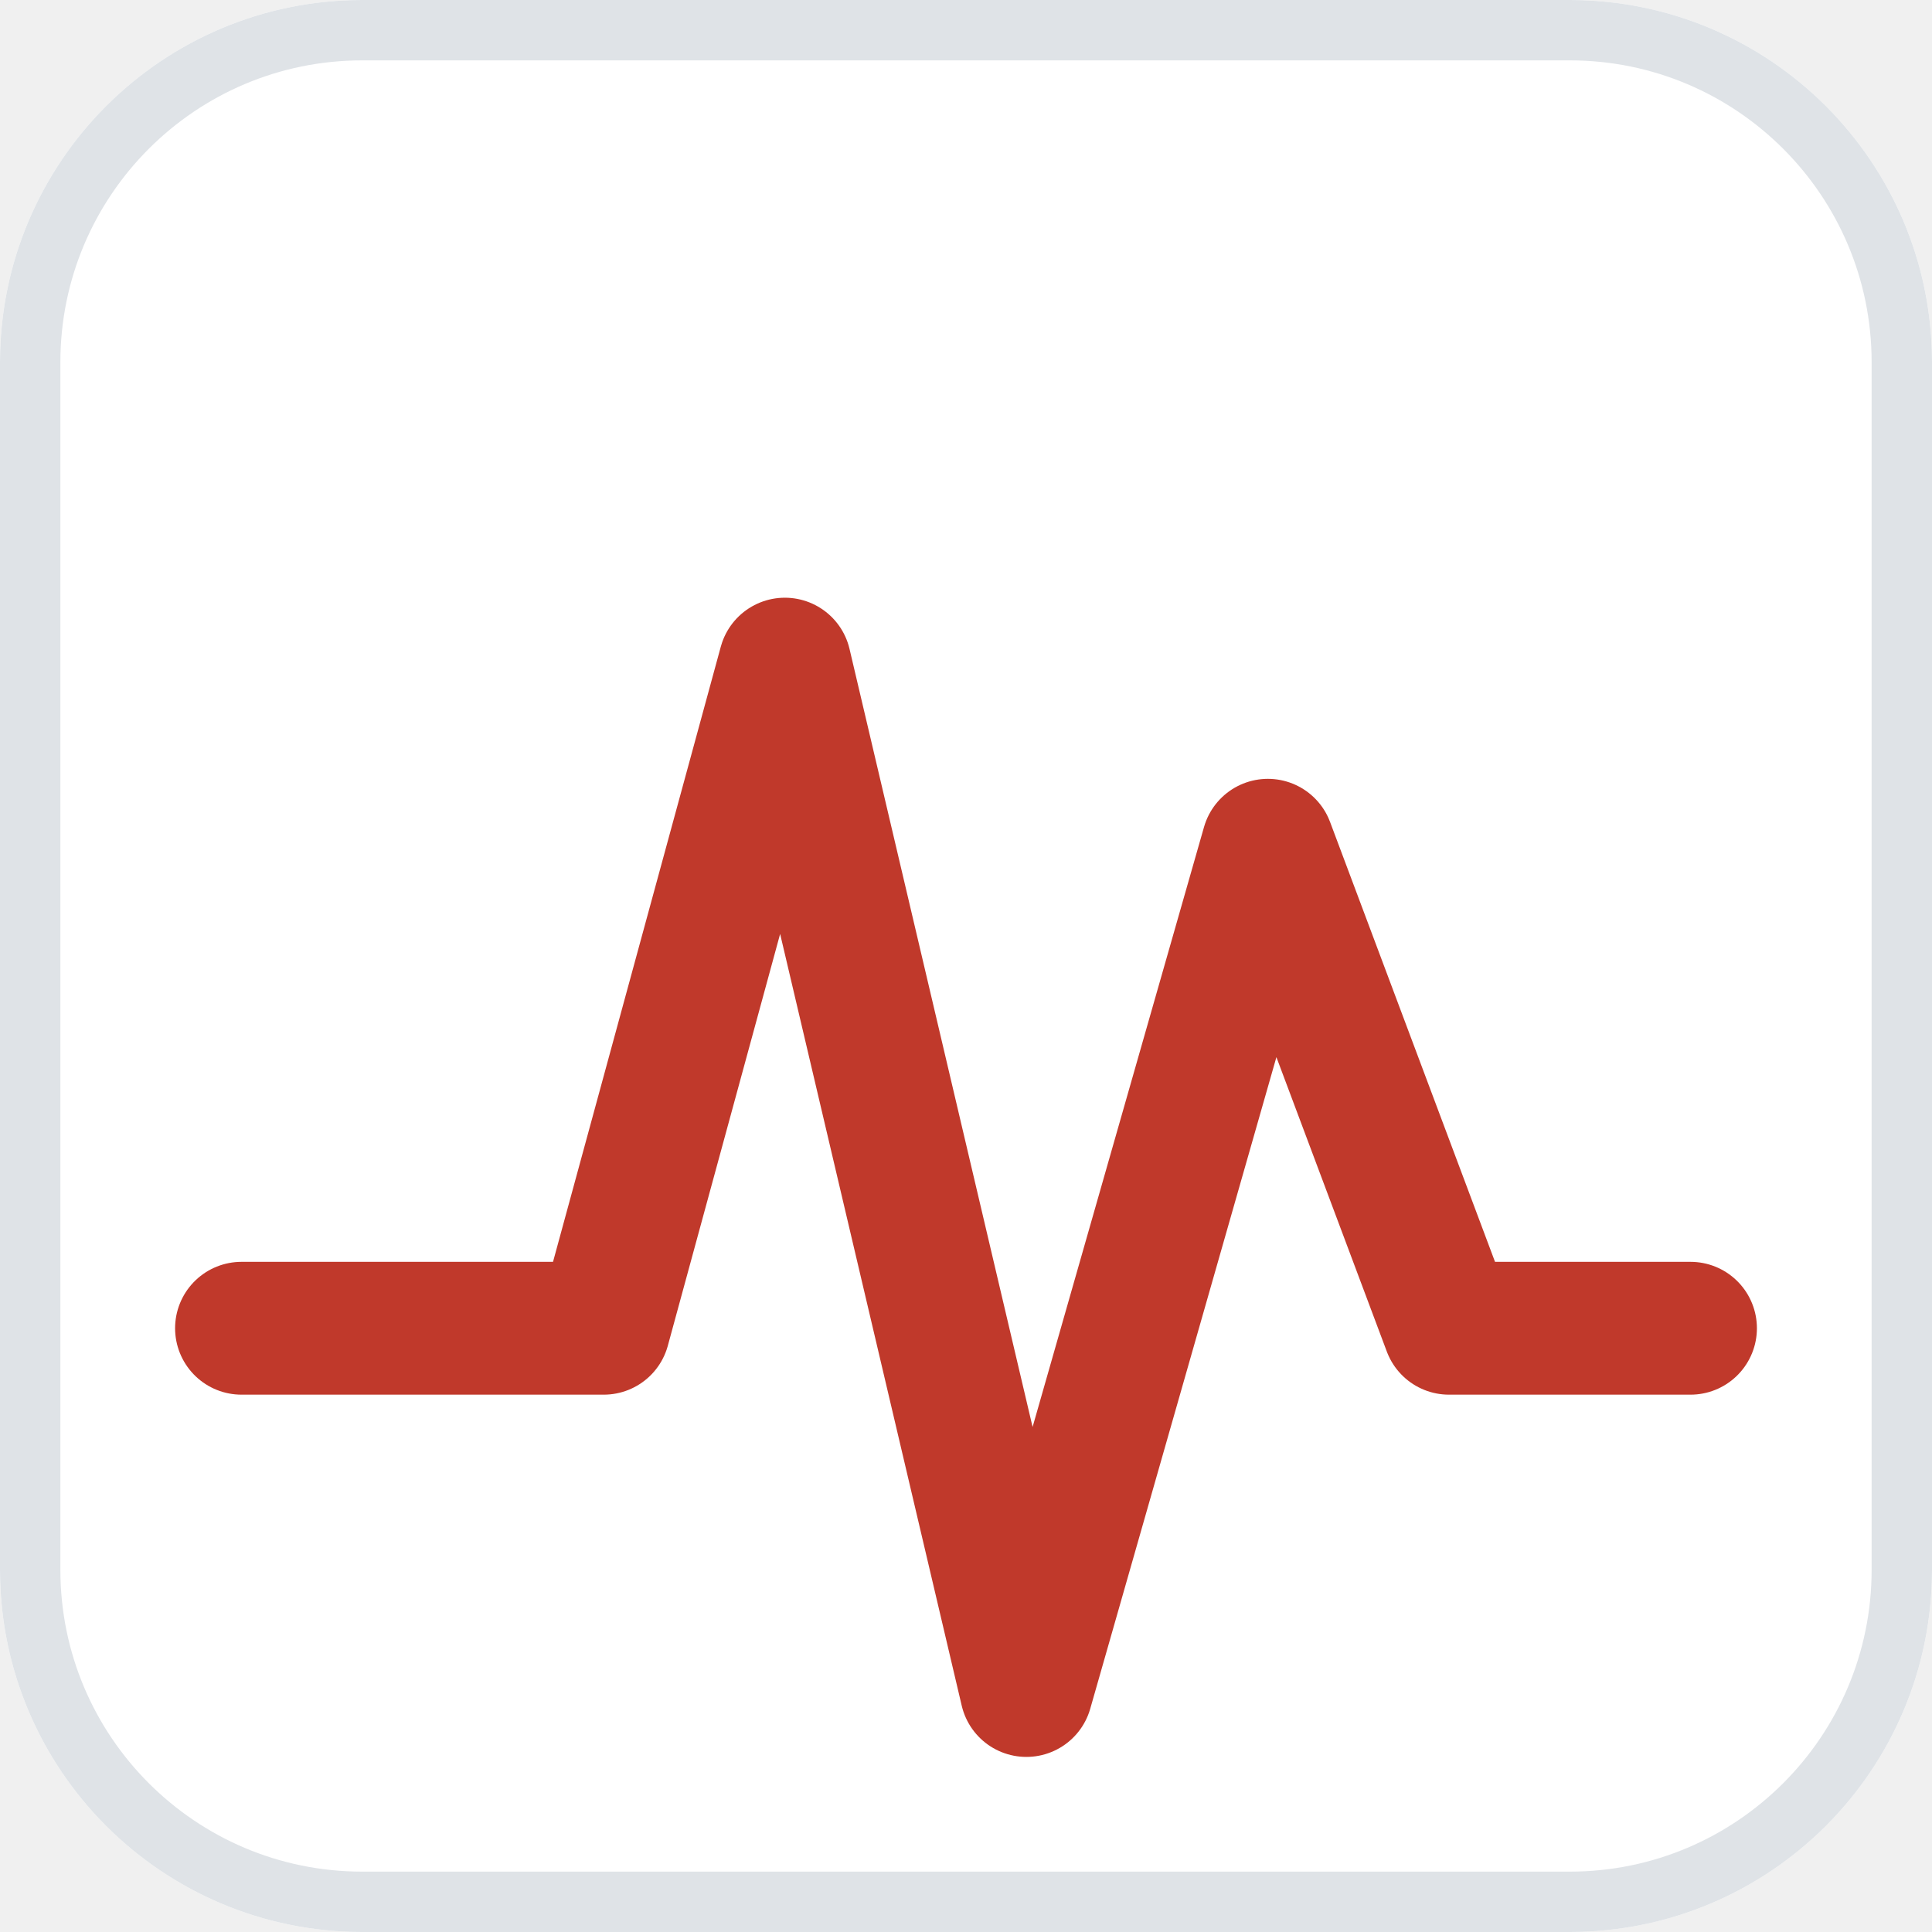
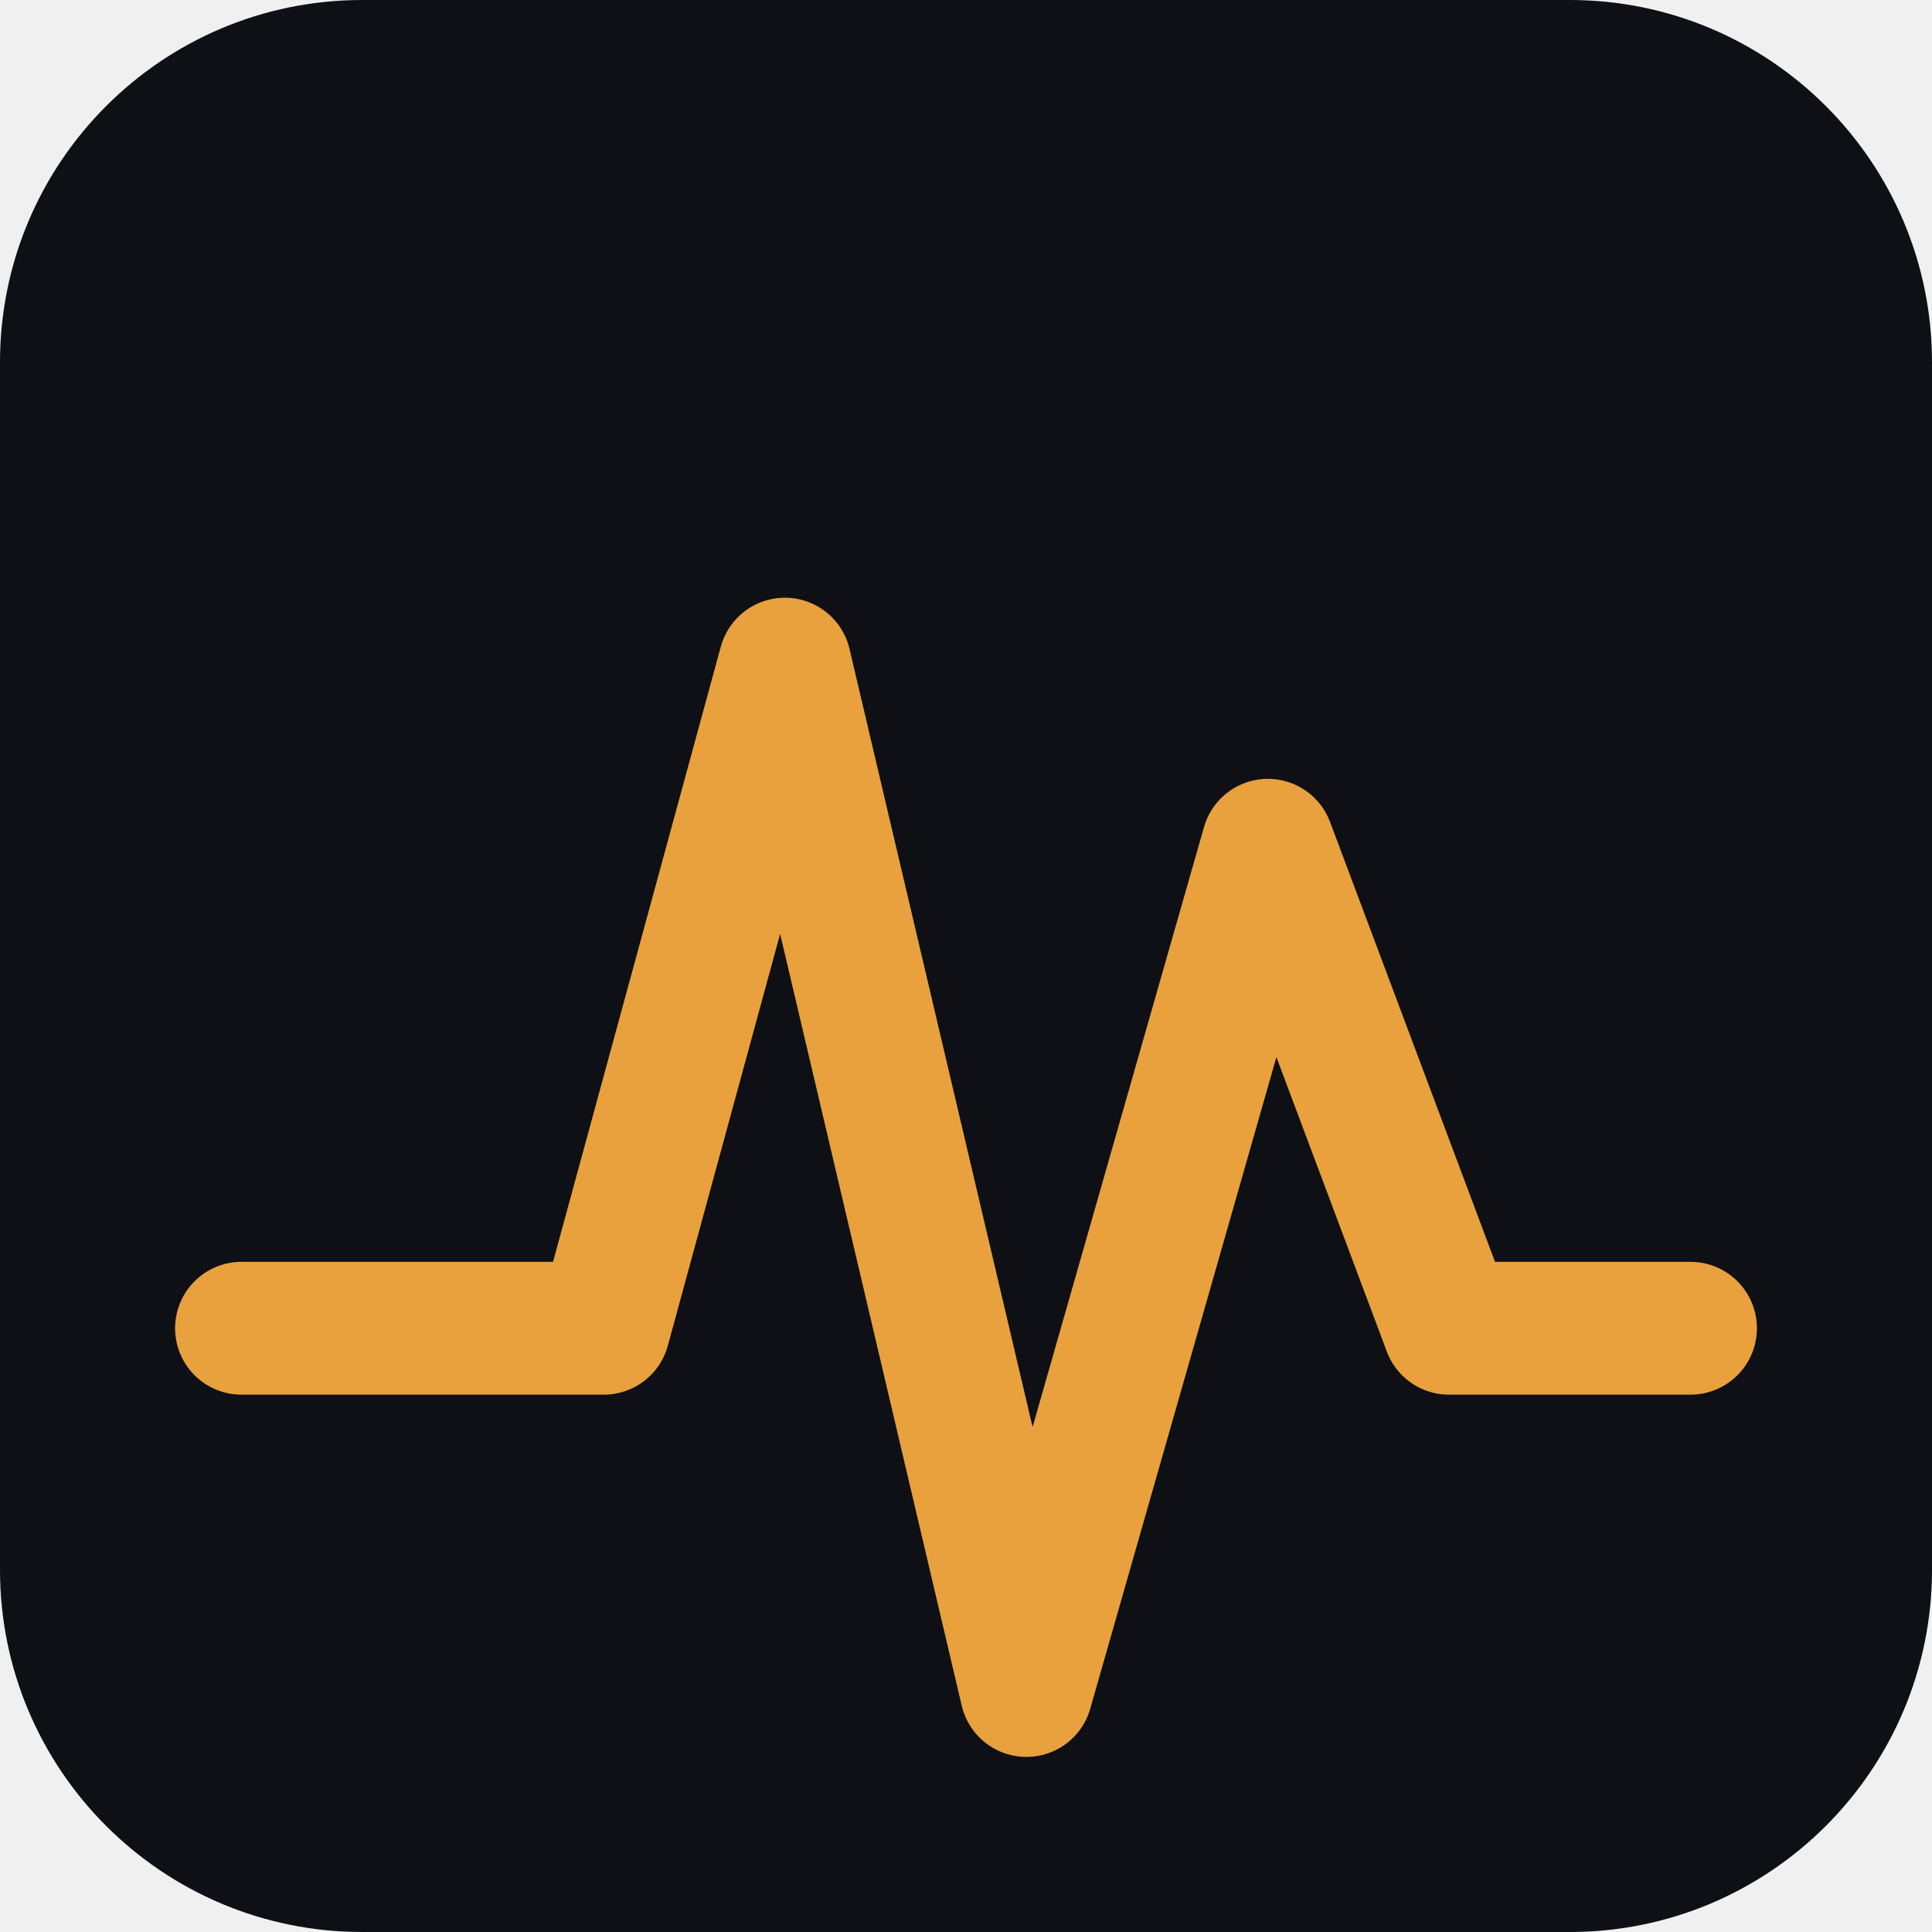
<svg xmlns="http://www.w3.org/2000/svg" viewBox="0 0 32 32">
-   <rect width="32" height="32" rx="6" fill="#ffffff" />
-   <rect x="0.5" y="0.5" width="31" height="31" rx="5.5" fill="none" stroke="#dfe3e7" />
-   <path d="M4 22h6l3-11 4 17 4-14 3 8h4" fill="none" stroke="#c0392b" stroke-width="2.2" stroke-linecap="round" stroke-linejoin="round" />
+   <rect width="32" height="32" rx="6" fill="#0e1016" />
+   <path d="M4 22h6l3-11 4 17 4-14 3 8h4" fill="none" stroke="#e8a13c" stroke-width="2.2" stroke-linecap="round" stroke-linejoin="round" />
</svg>
